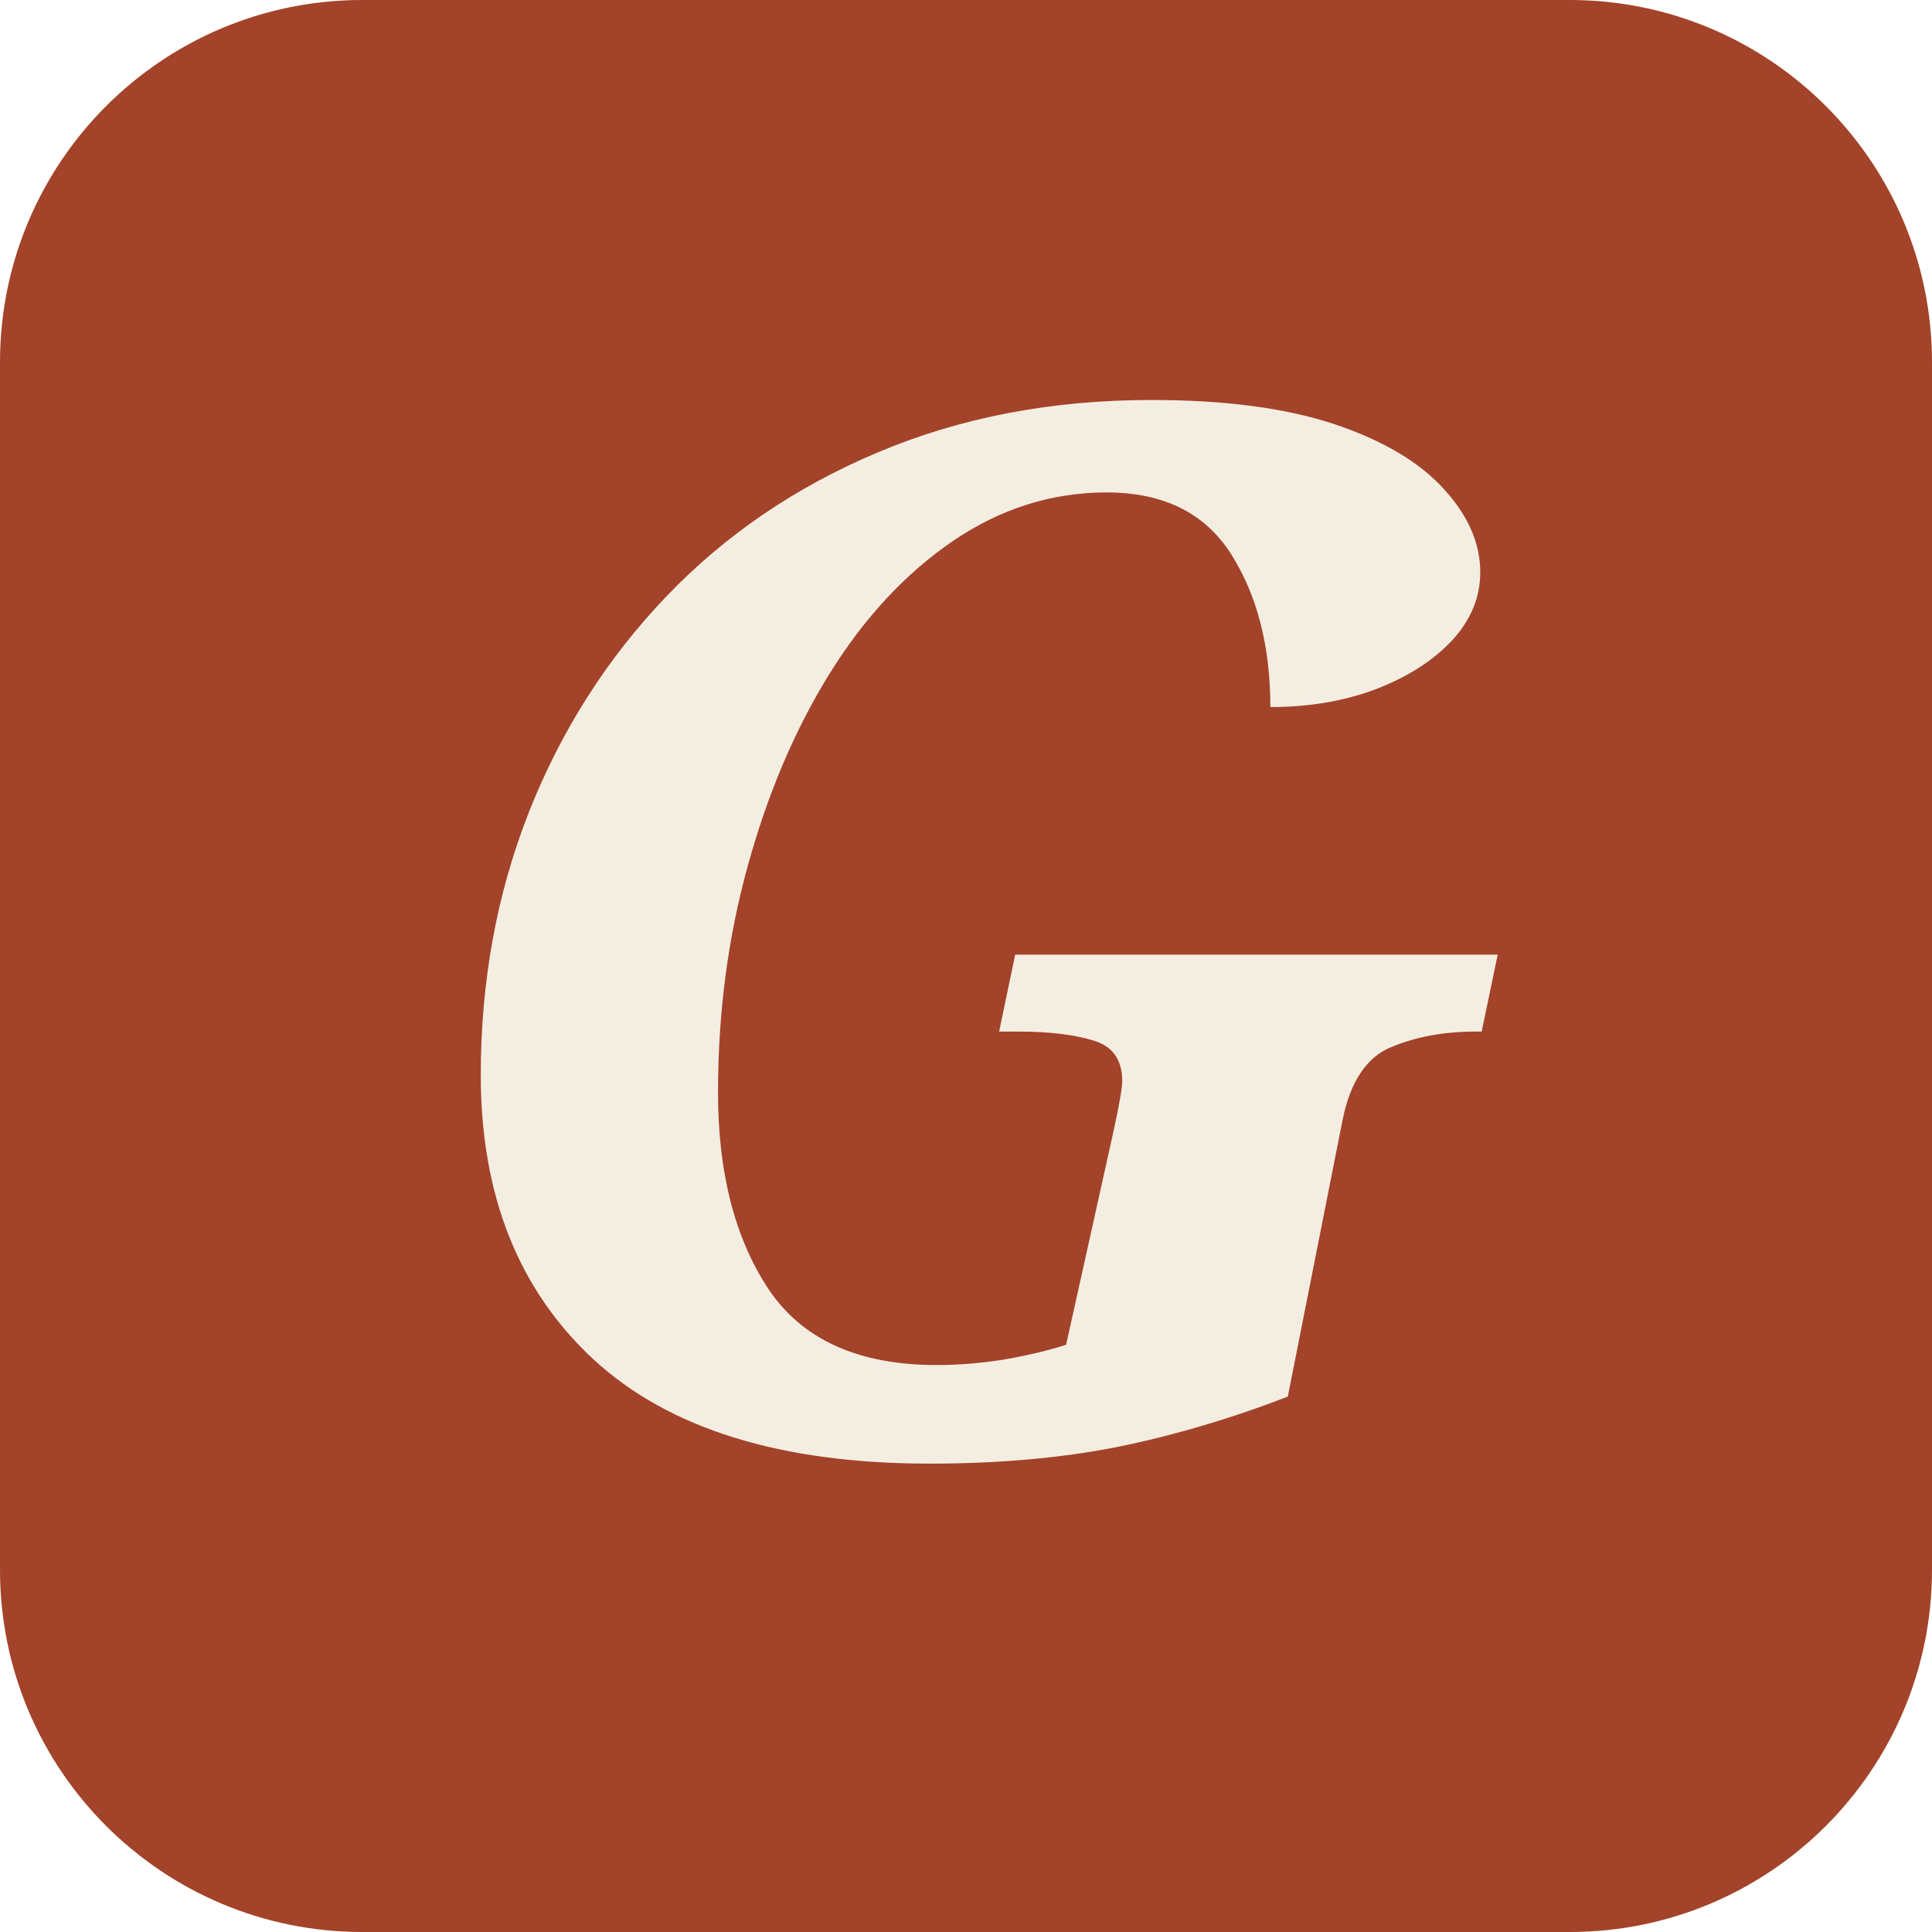
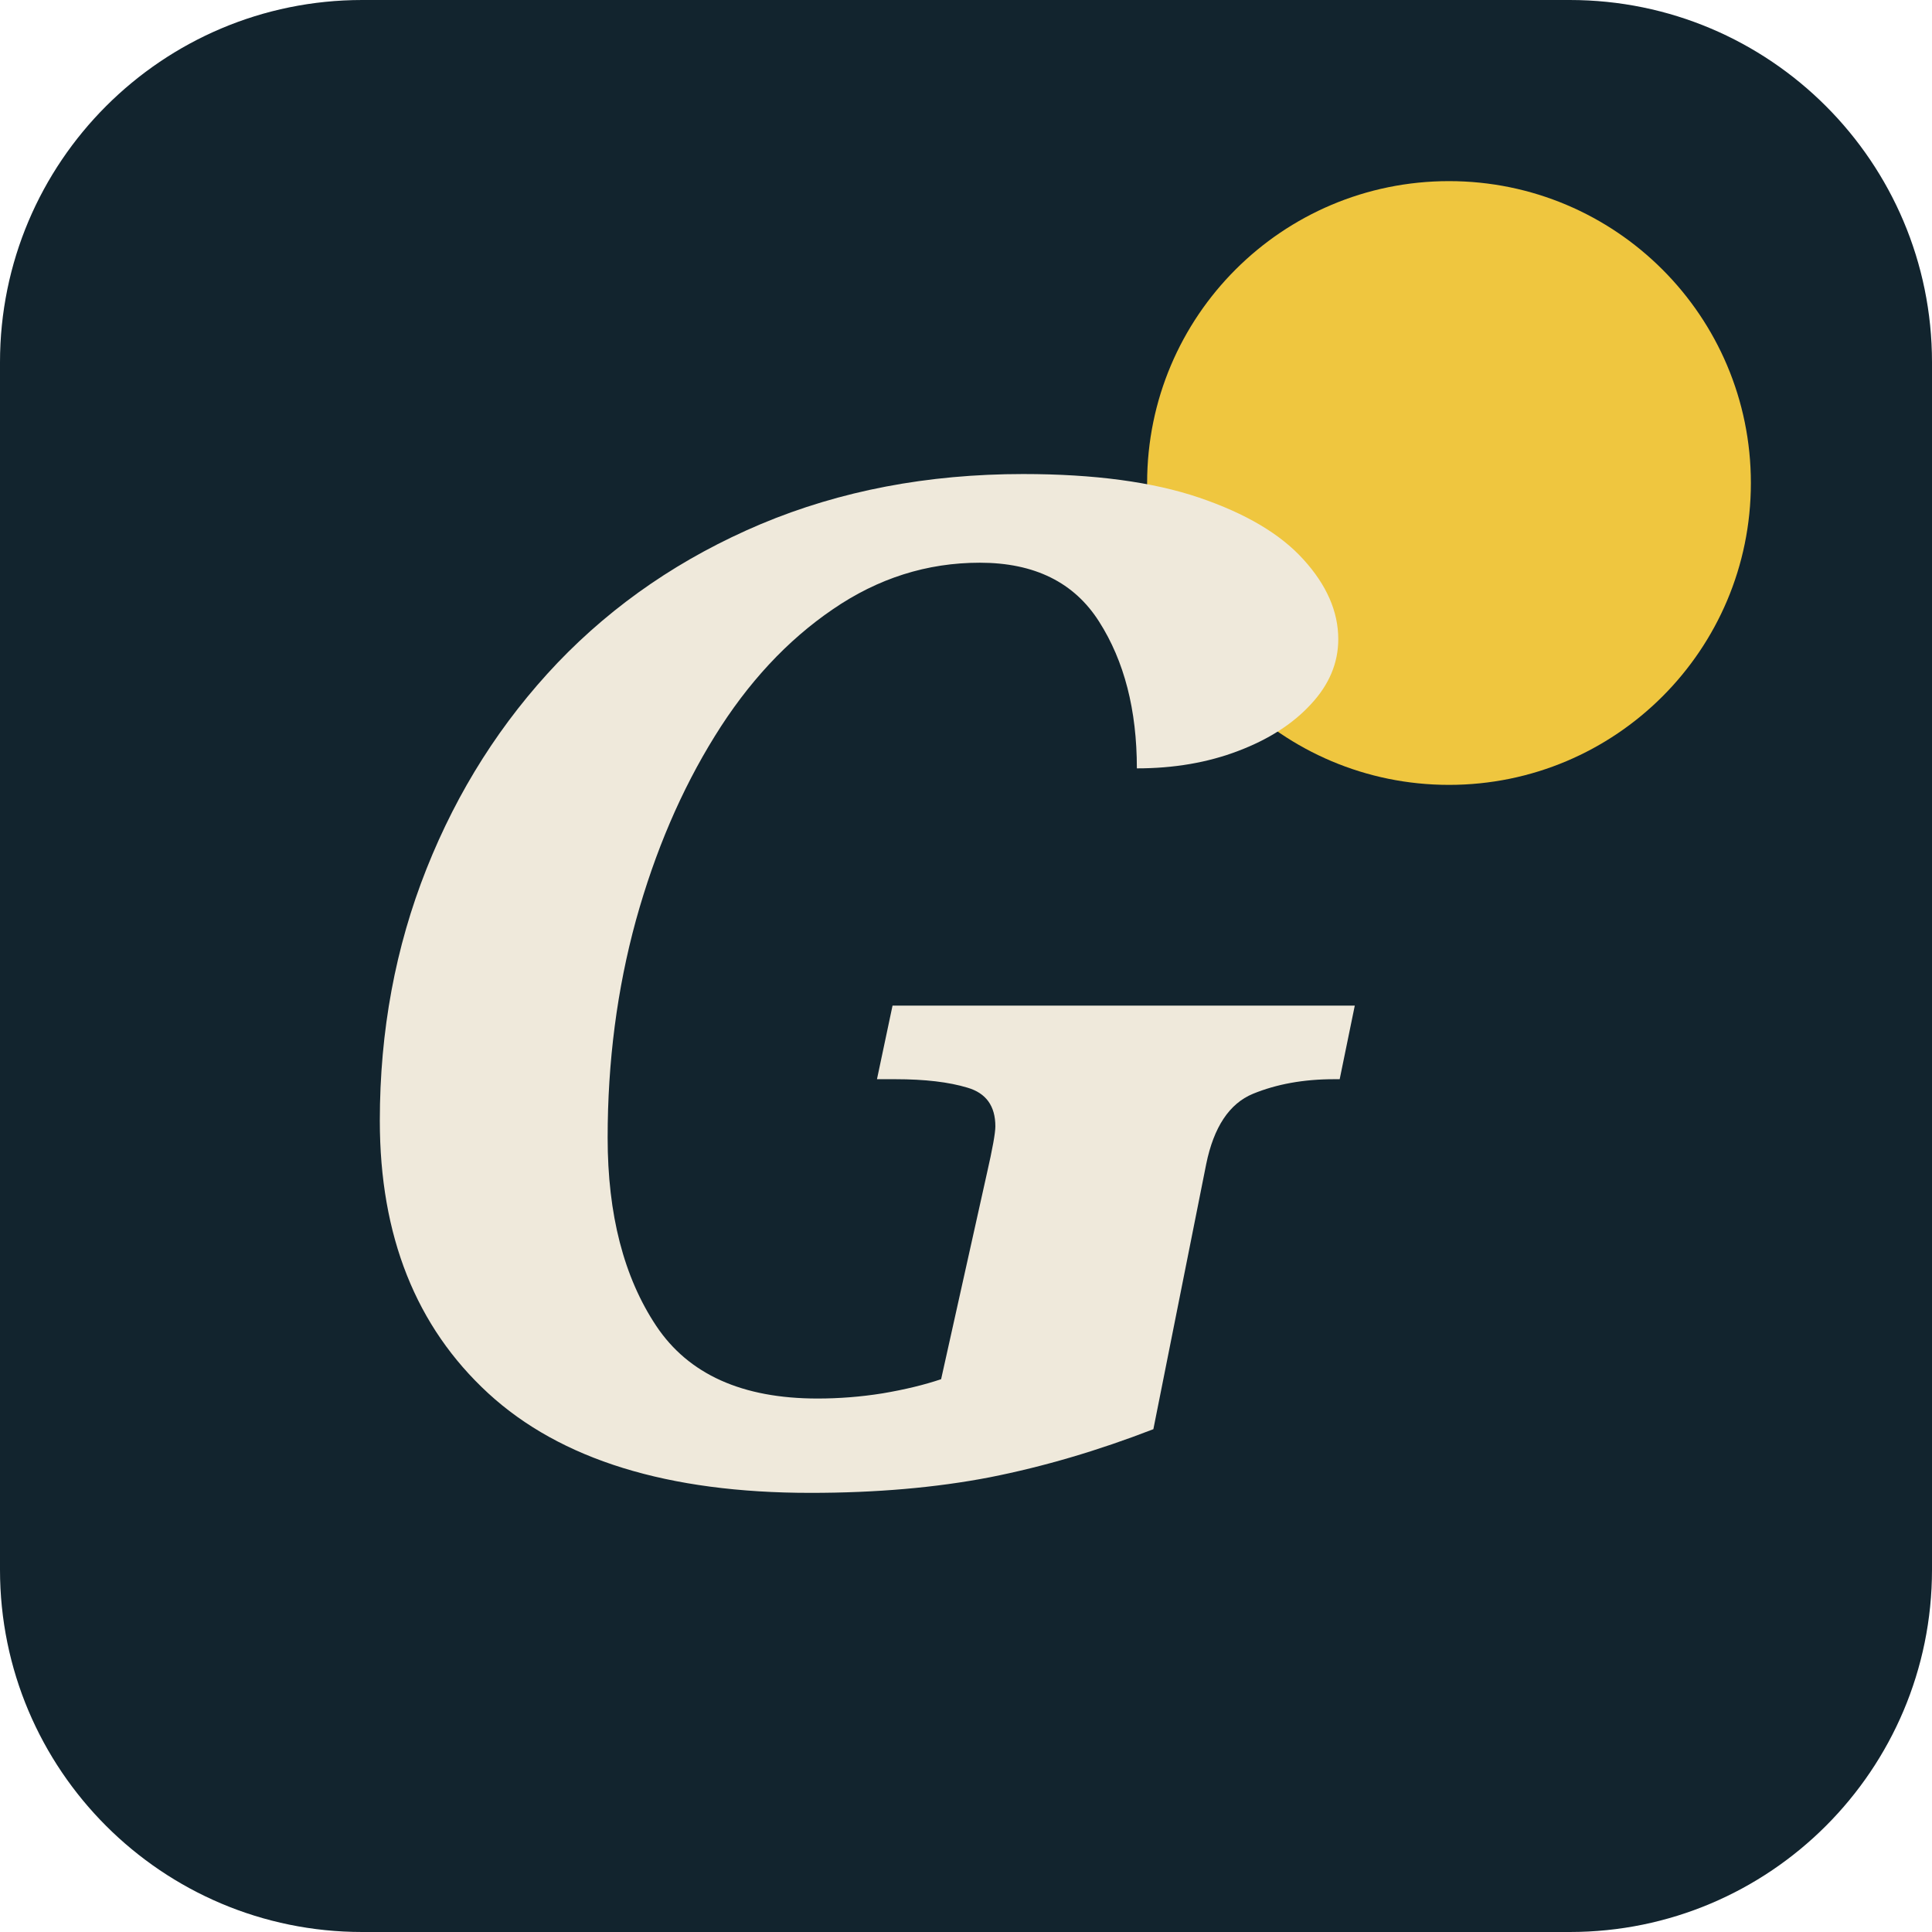
<svg xmlns="http://www.w3.org/2000/svg" viewBox="0 0 64 64">
-   <rect width="64" height="64" rx="12" fill="#a34329" />
-   <text x="32" y="48" text-anchor="middle" font-family="Georgia,serif" font-style="italic" font-weight="bold" font-size="48" fill="#f4eee2">G</text>
+   <rect width="64" height="64" rx="12" fill="#12242e" />
+   <circle cx="48" cy="16" r="10" fill="#efc63f" />
+   <text x="28" y="49" text-anchor="middle" font-family="Georgia,serif" font-style="italic" font-weight="bold" font-size="46" fill="#efe9db">G</text>
</svg>
